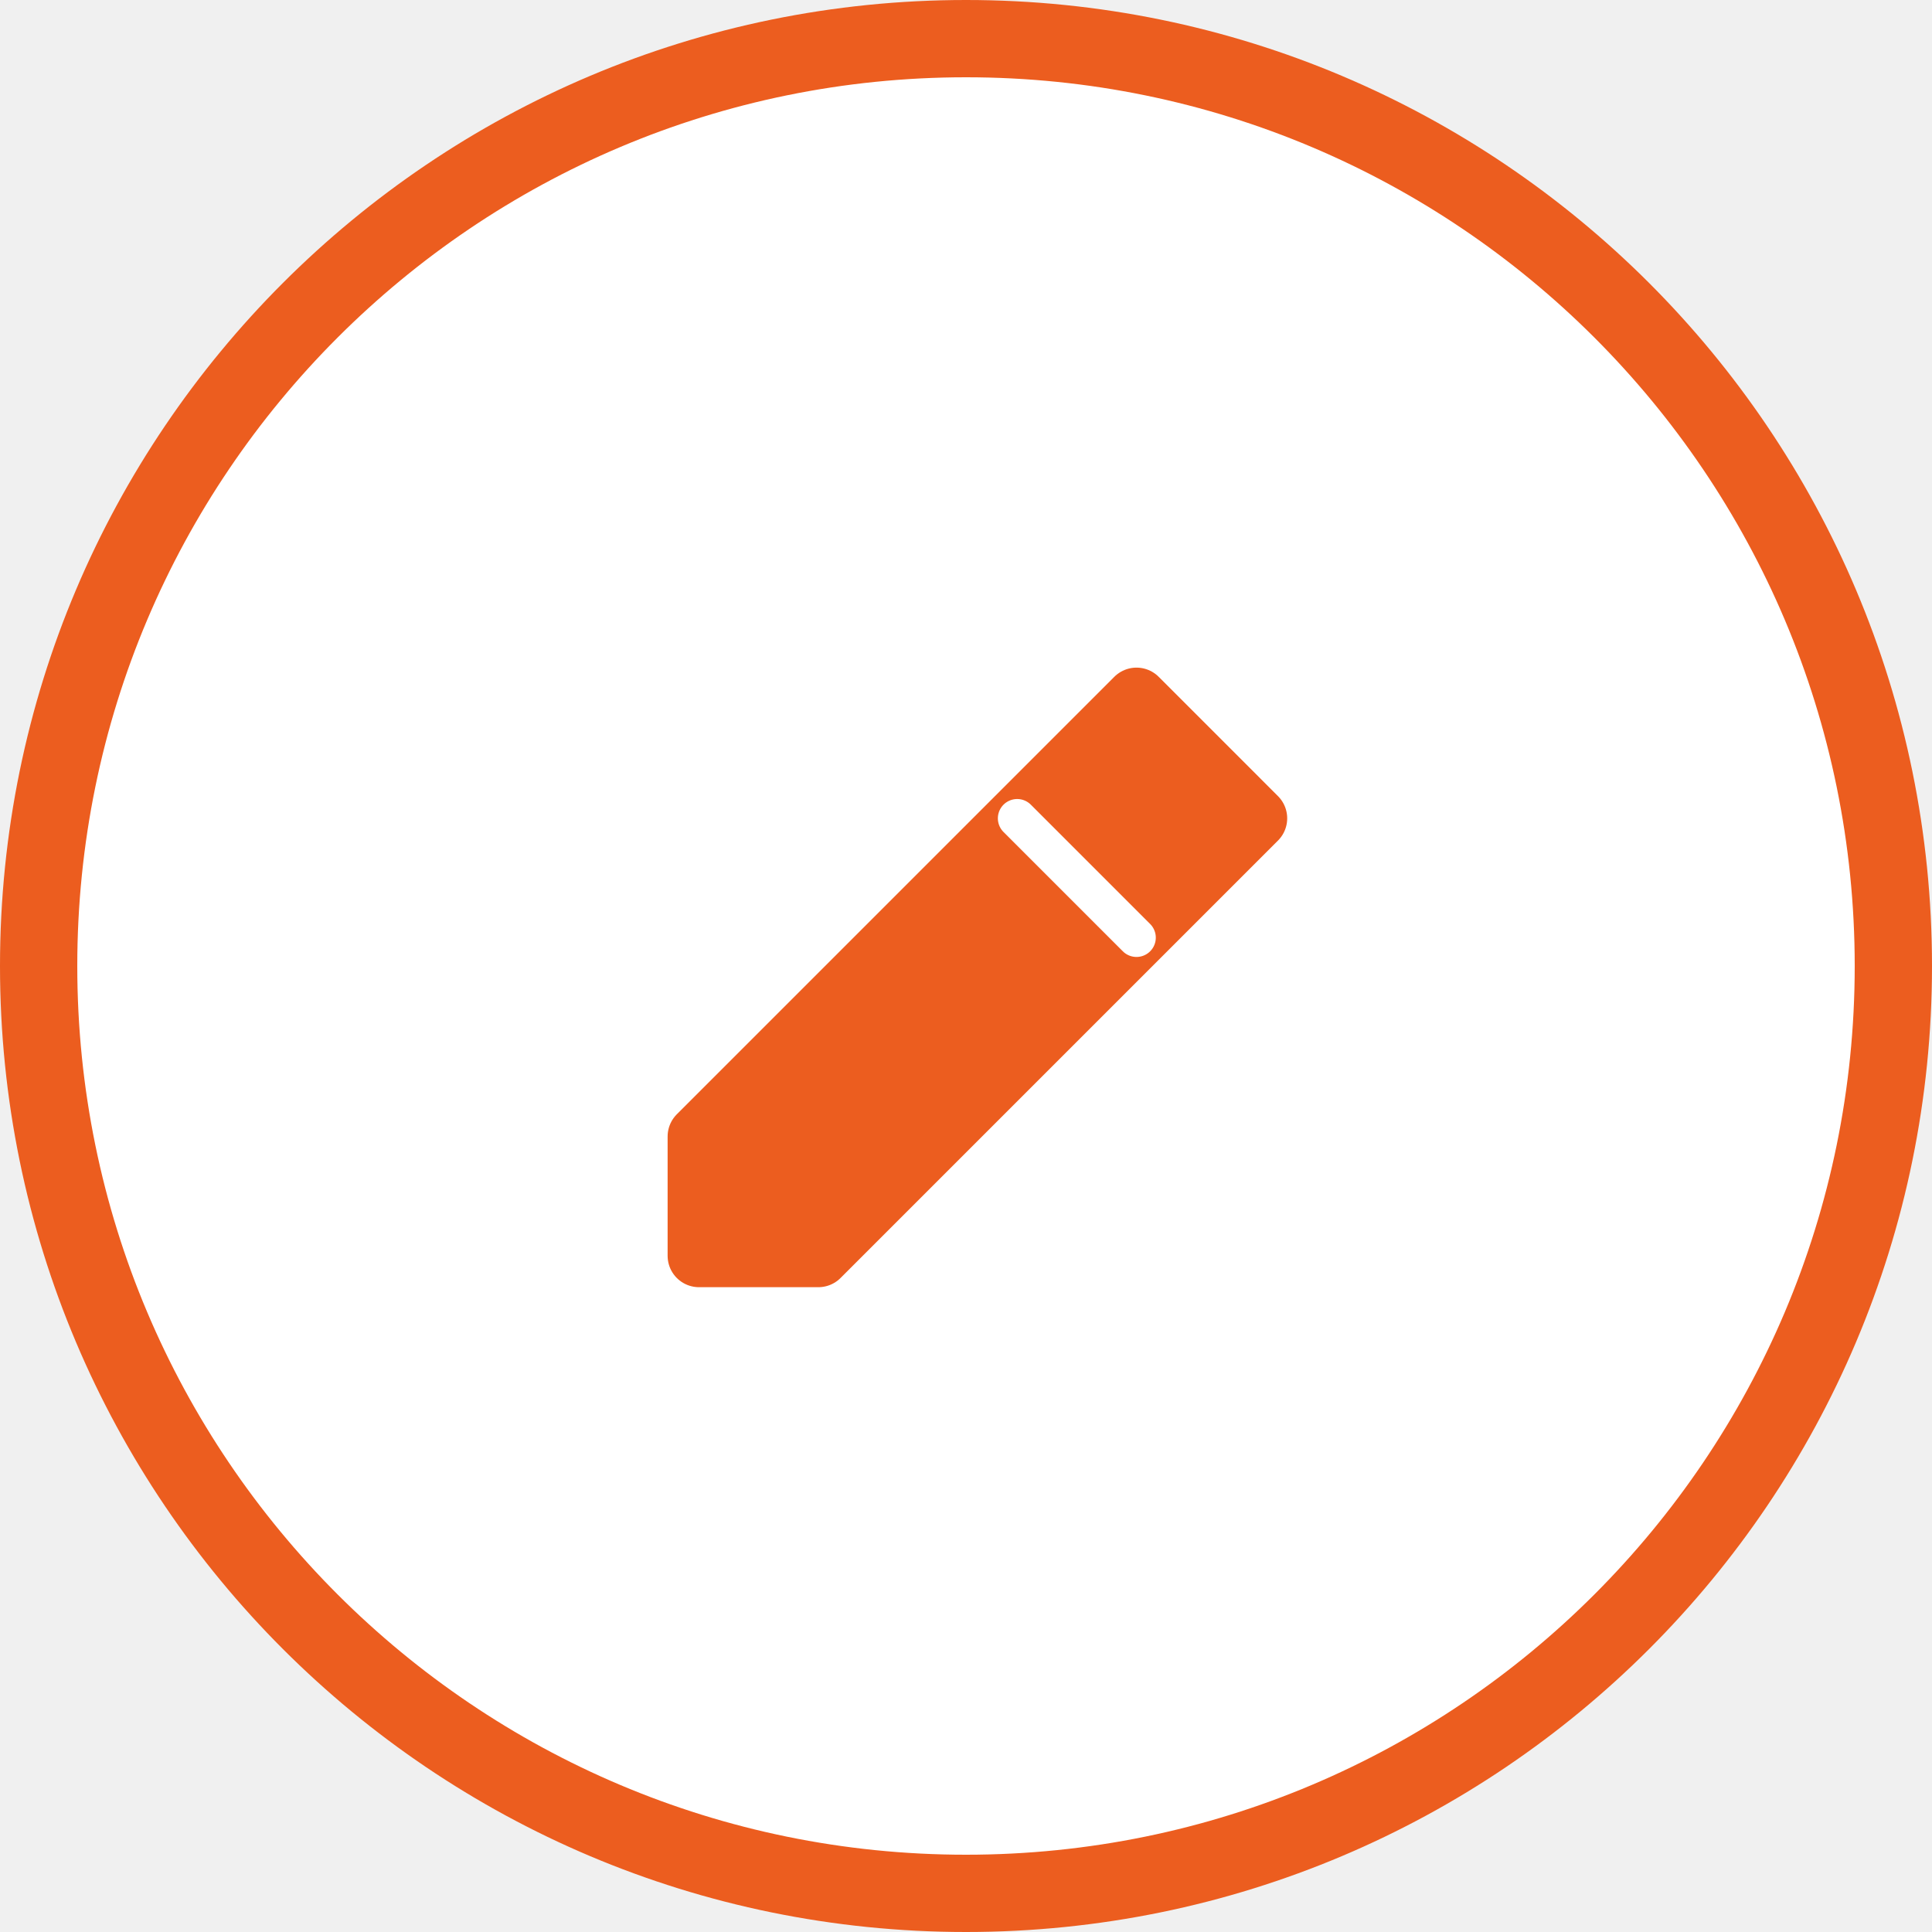
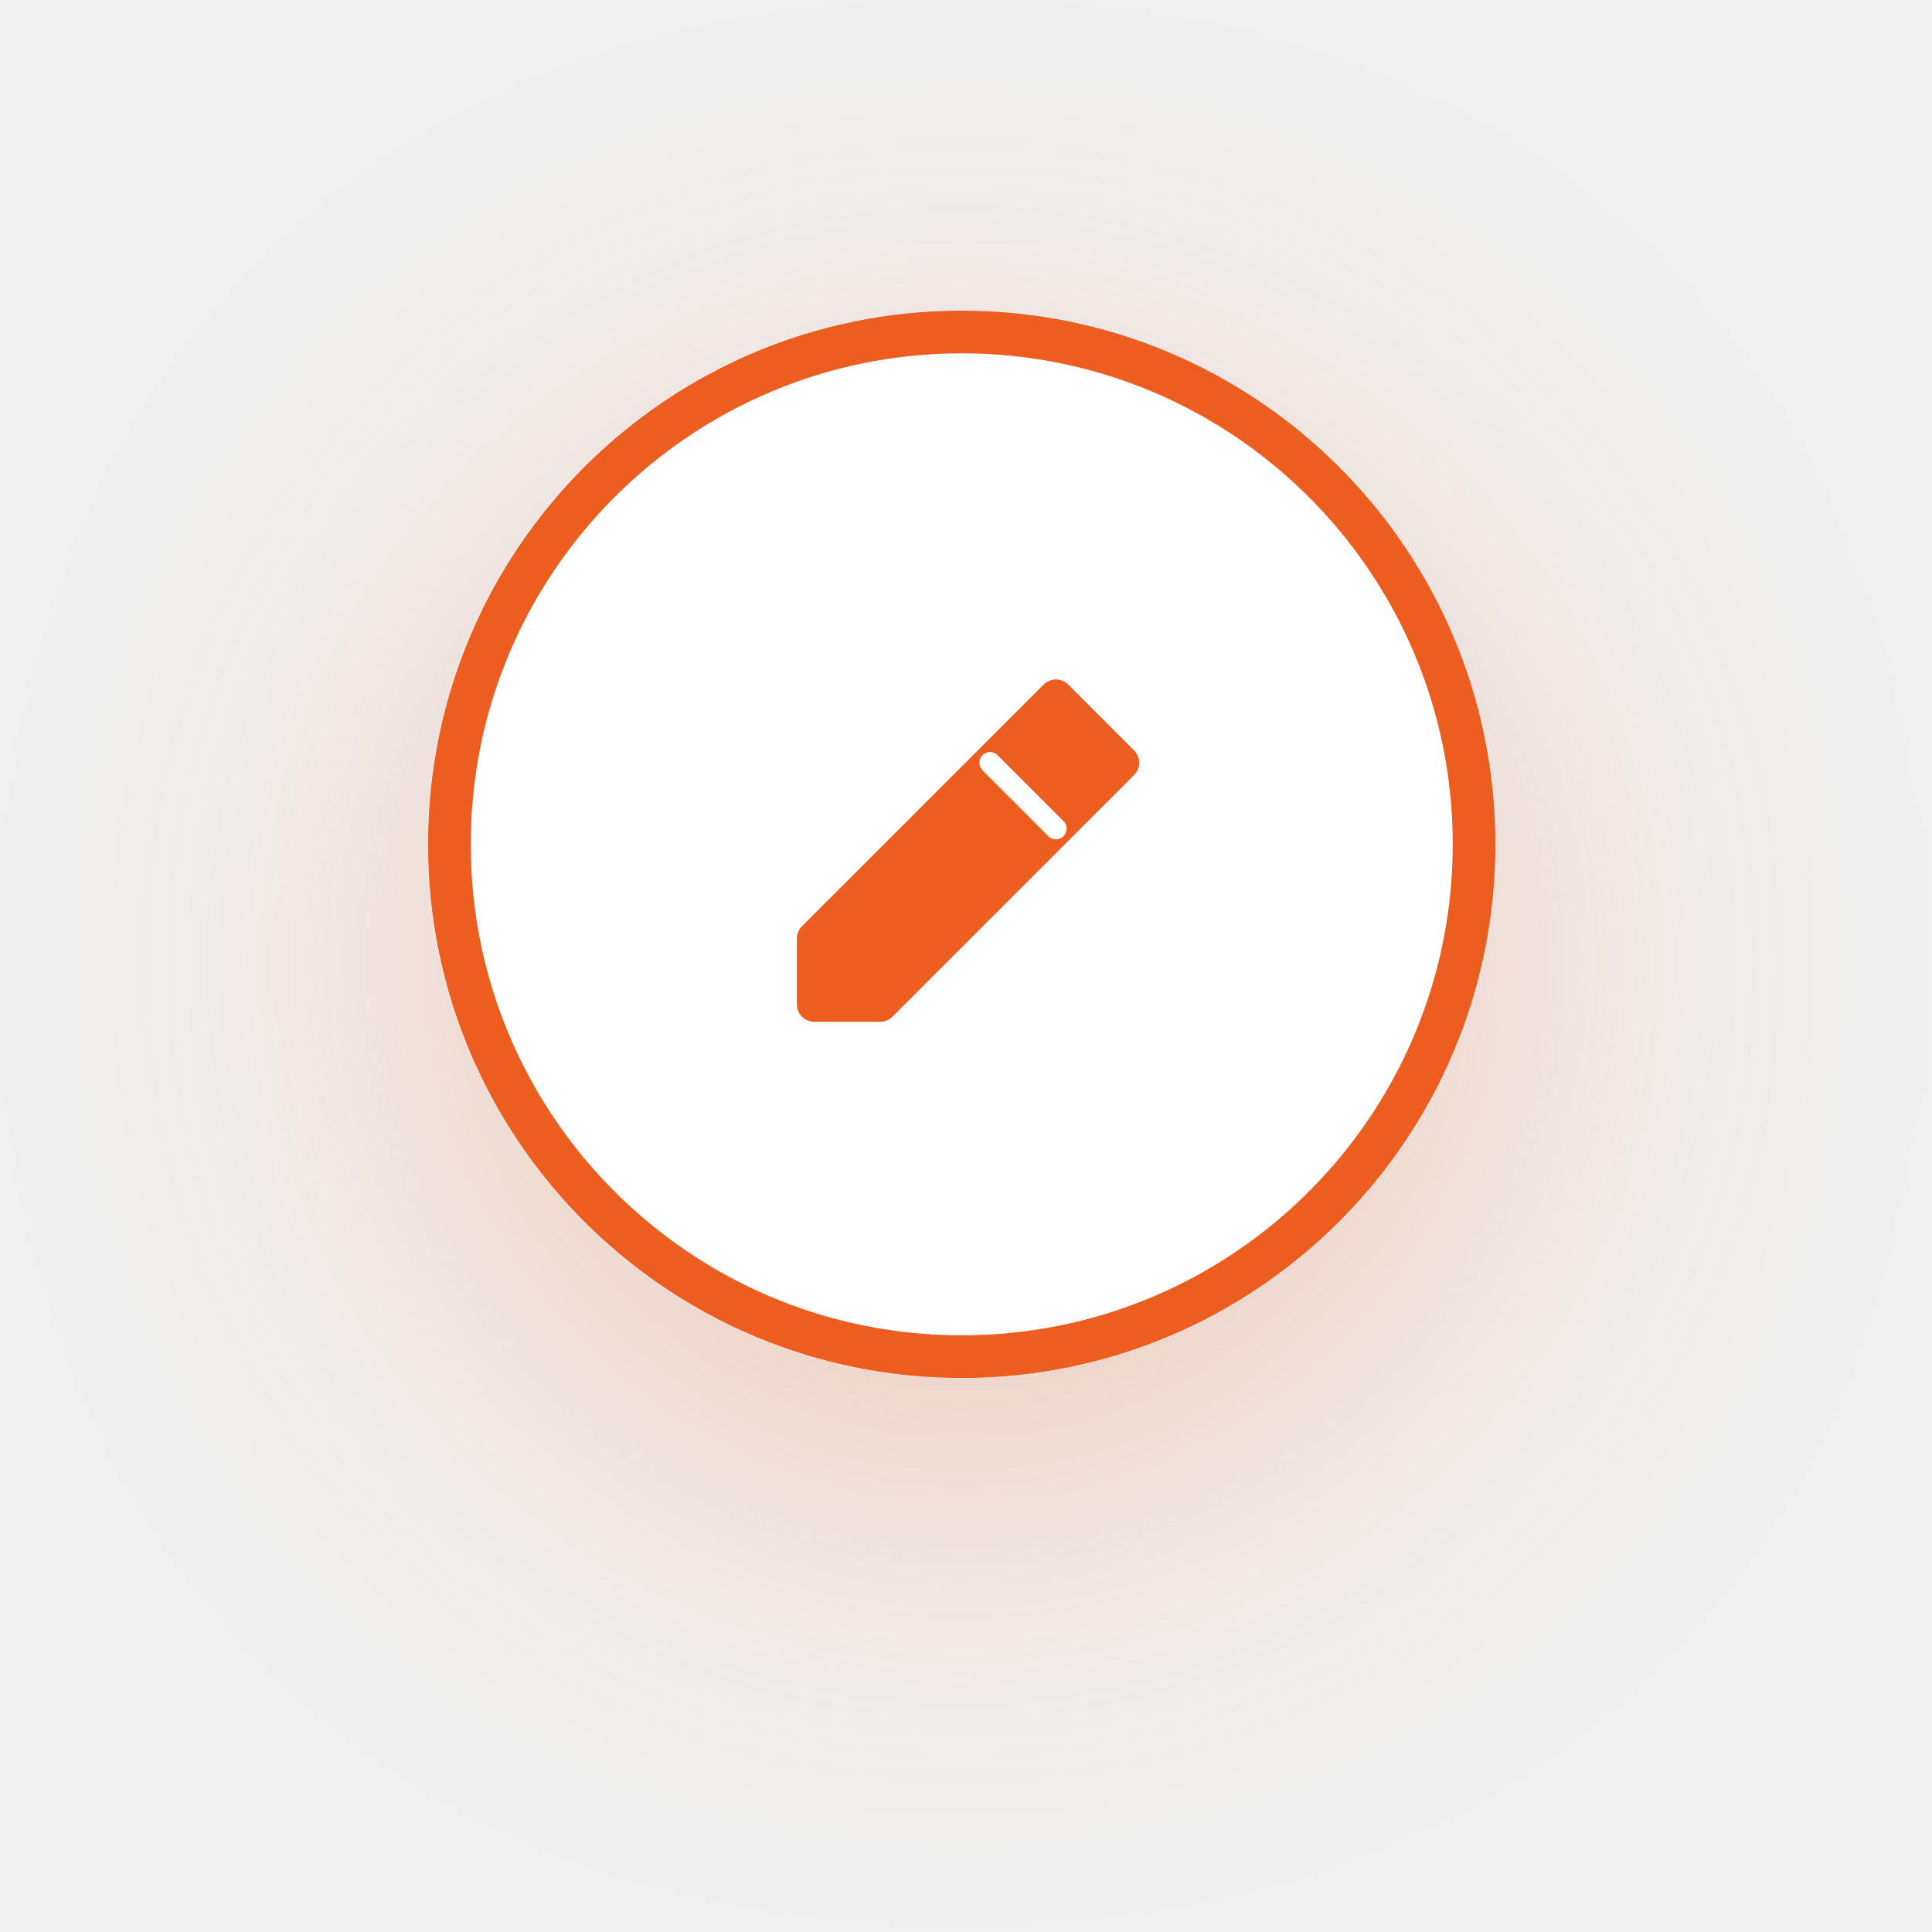
- <svg xmlns="http://www.w3.org/2000/svg" width="100" height="100" viewBox="0 0 100 100" fill="none">
-   <circle cx="50" cy="50" r="48" fill="#FFFFFF" stroke="#EC5D1F" stroke-width="4" />
-   <g transform="translate(-40.1,-29.1)">
+ <svg xmlns="http://www.w3.org/2000/svg" width="181" height="181" viewBox="0 0 181 181" fill="none">
+   <g filter="url(#filter0_d_mobile_edit_fab_impress)">
+     <rect x="40.1" y="29.1" width="100" height="100" rx="50" fill="white" />
+     <rect x="42.1" y="31.1" width="96" height="96" rx="48" stroke="#EC5D1F" stroke-width="4" />
    <path d="M76.281 94.1L82.457 94.1L105.1 71.457L98.925 65.281L76.281 87.924L76.281 94.1Z" fill="#EC5D1F" stroke="#EC5D1F" stroke-width="3.25" stroke-linejoin="round" />
-     <path d="M92.749 71.457L98.924 77.632" stroke="#FFFFFF" stroke-width="2" stroke-linecap="round" stroke-linejoin="round" />
+     <path d="M92.749 71.457L98.924 77.632" stroke="white" stroke-width="2" stroke-linecap="round" stroke-linejoin="round" />
  </g>
+   <defs>
+     <filter id="filter0_d_mobile_edit_fab_impress" x="0" y="0" width="180.2" height="180.2" filterUnits="userSpaceOnUse" color-interpolation-filters="sRGB">
+       <feFlood flood-opacity="0" result="BackgroundImageFix" />
+       <feColorMatrix in="SourceAlpha" type="matrix" values="0 0 0 0 0 0 0 0 0 0 0 0 0 0 0 0 0 0 127 0" result="hardAlpha" />
+       <feOffset dy="11" />
+       <feGaussianBlur stdDeviation="20.05" />
+       <feComposite in2="hardAlpha" operator="out" />
+       <feColorMatrix type="matrix" values="0 0 0 0 0.925 0 0 0 0 0.365 0 0 0 0 0.122 0 0 0 0.26 0" />
+       <feBlend mode="normal" in2="BackgroundImageFix" result="effect1_dropShadow" />
+       <feBlend mode="normal" in="SourceGraphic" in2="effect1_dropShadow" result="shape" />
+     </filter>
+   </defs>
</svg>
